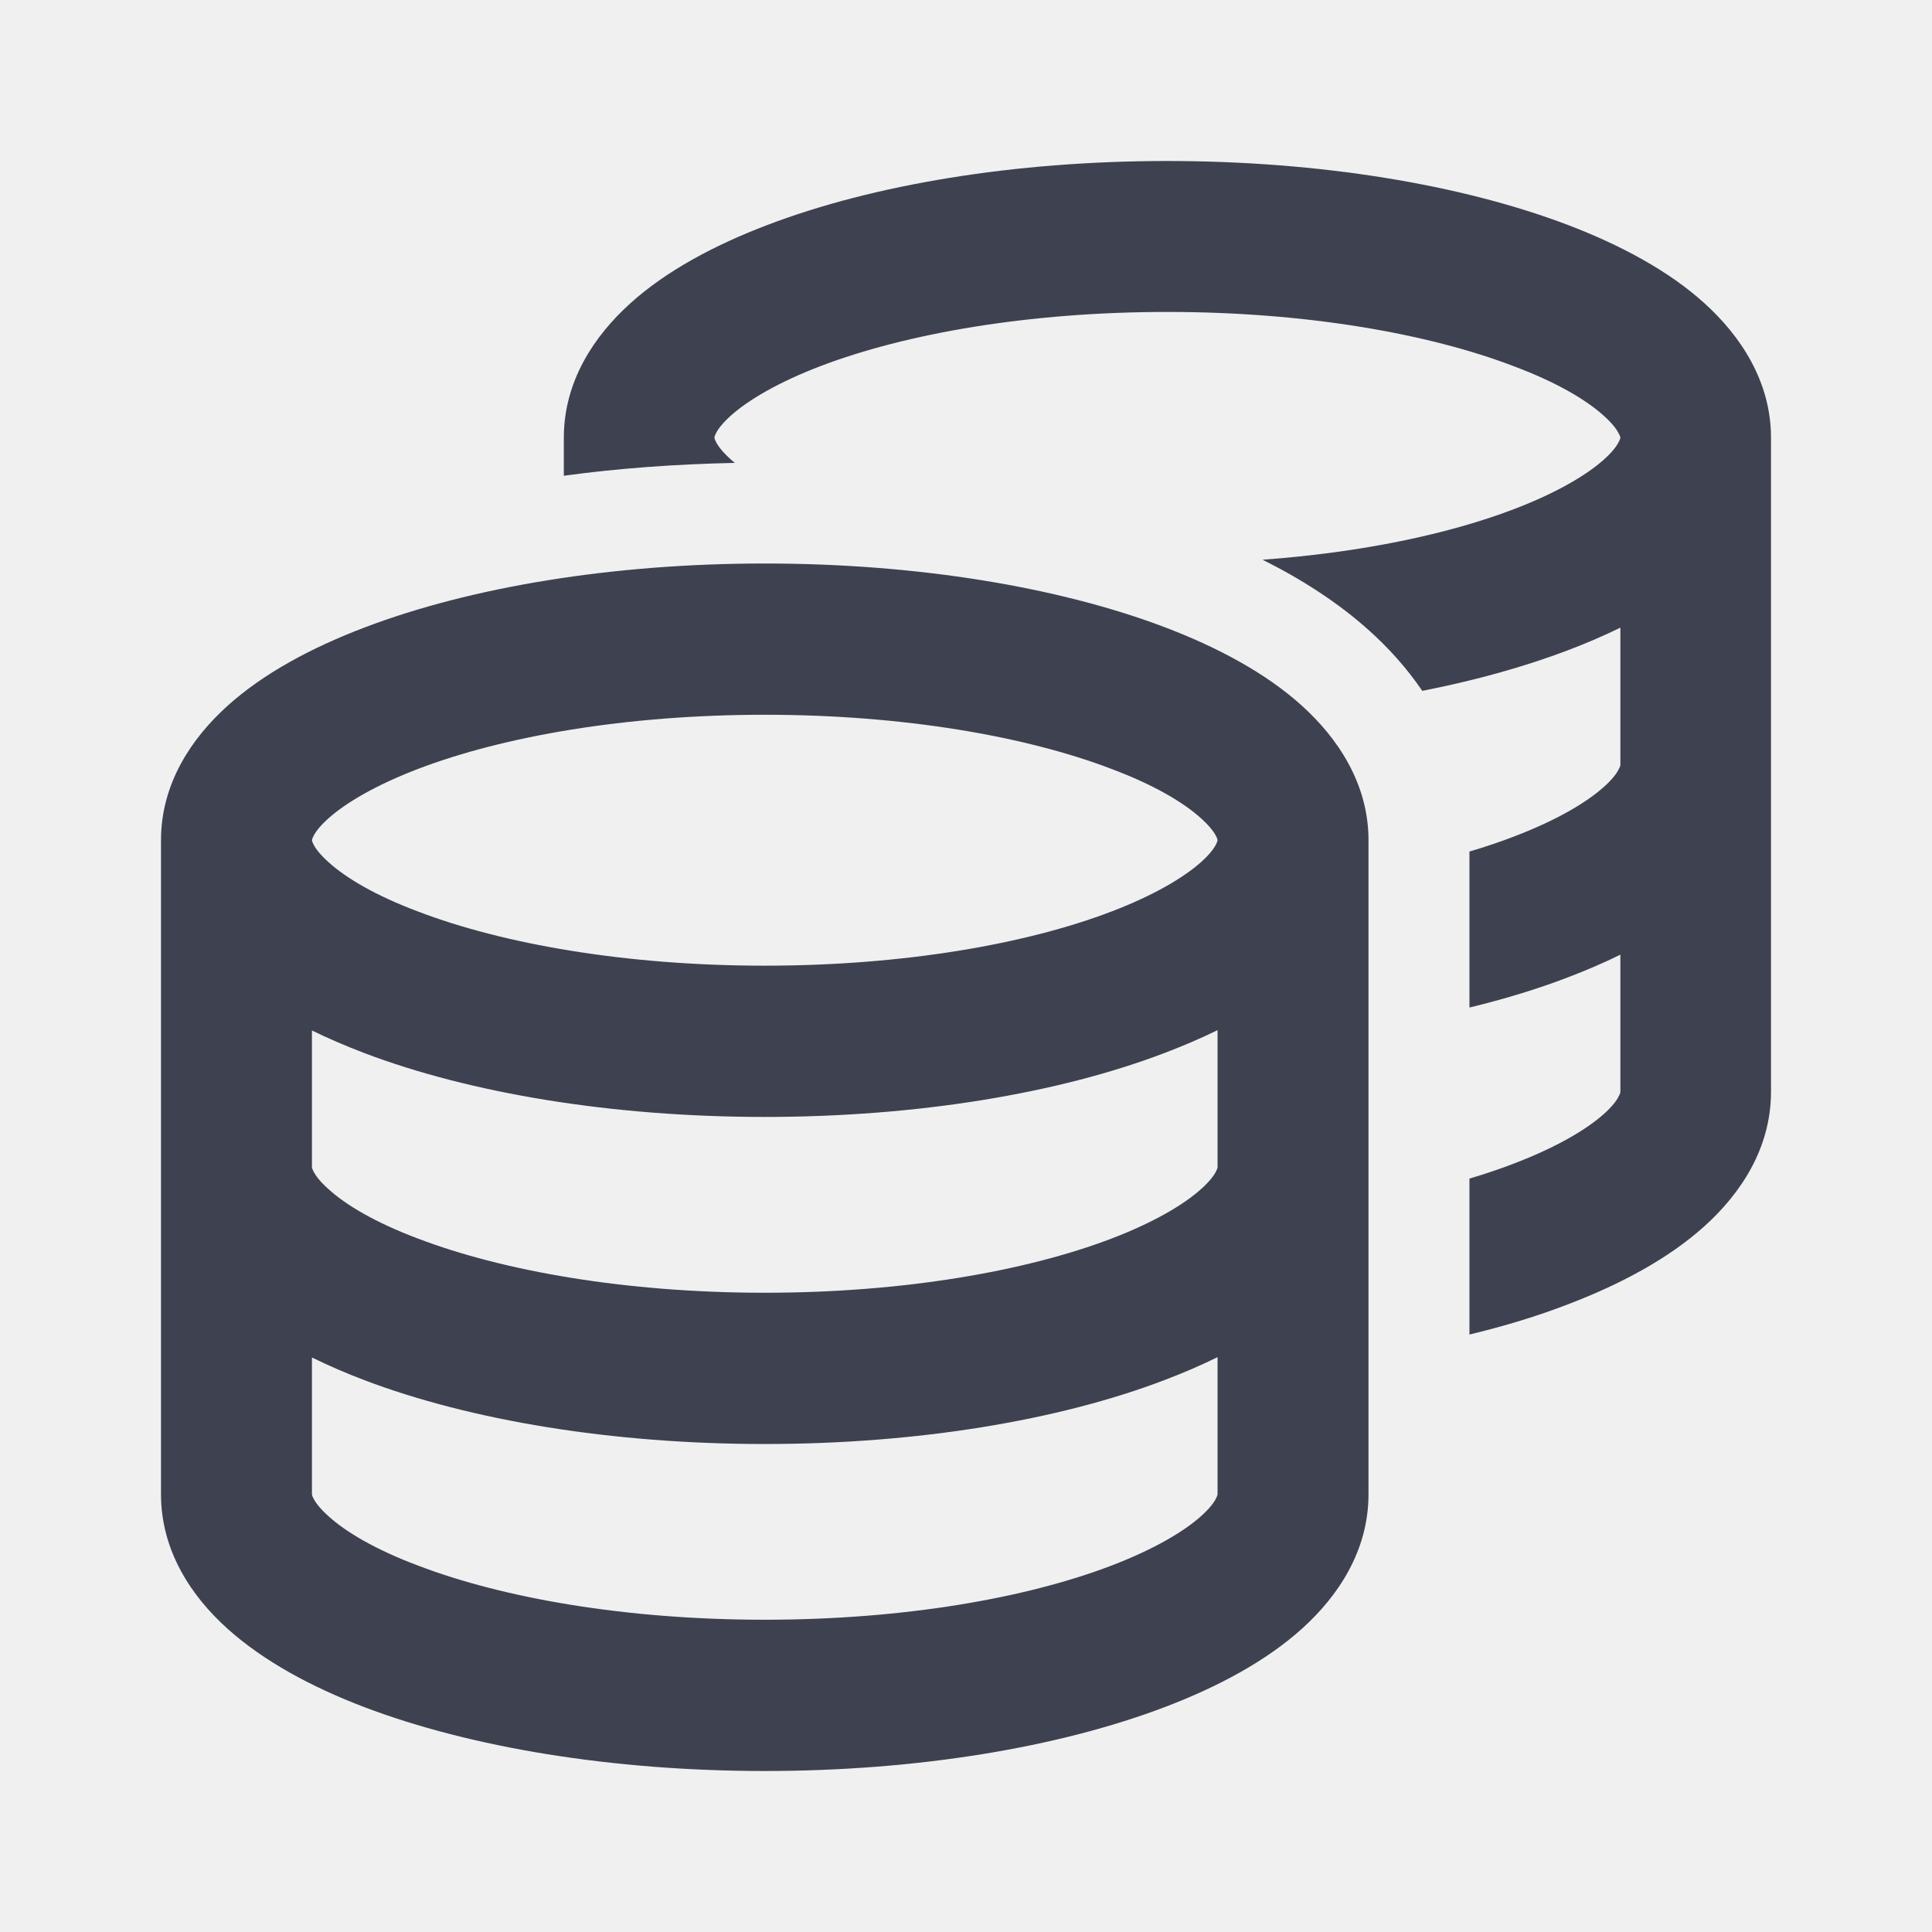
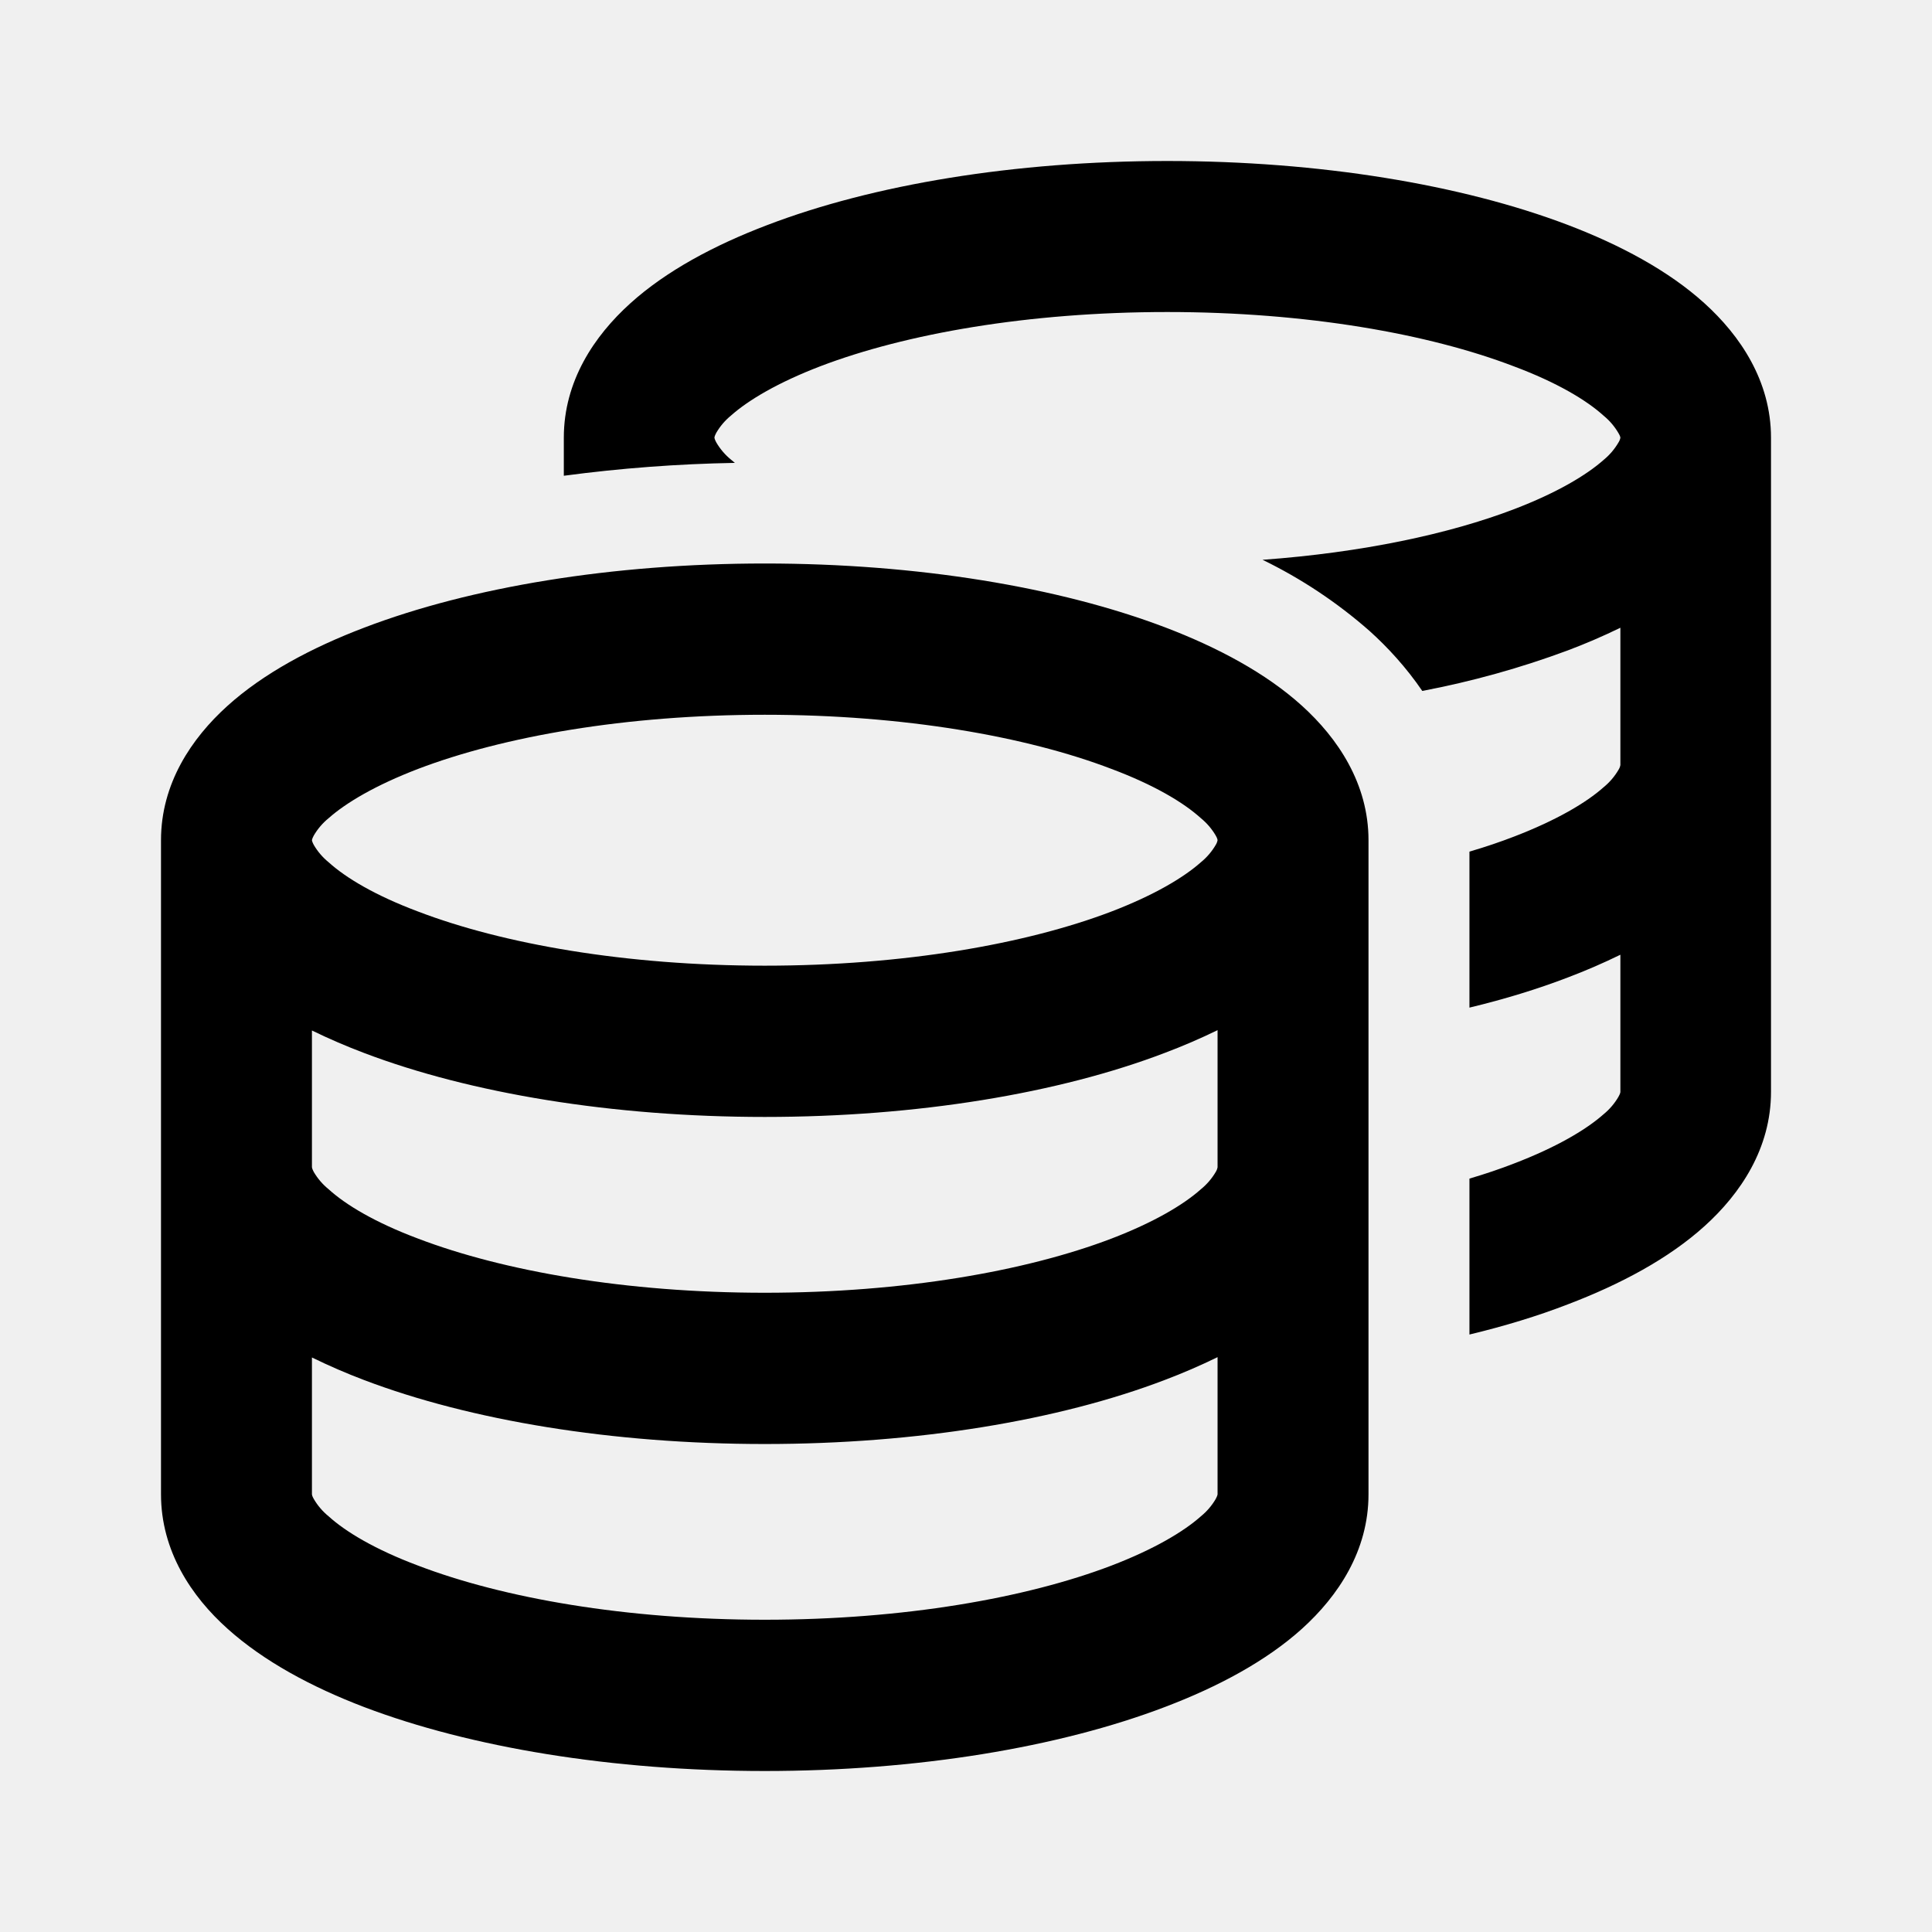
- <svg xmlns="http://www.w3.org/2000/svg" width="24" height="24" viewBox="0 0 24 24" fill="none">
-   <g clip-path="url(#clip0_4_1914)">
-     <path d="M8.875 5.438C8.875 5.441 8.879 5.461 8.898 5.496C8.922 5.543 8.977 5.617 9.082 5.711C9.098 5.723 9.113 5.738 9.129 5.75C8.398 5.766 7.688 5.816 7.004 5.91V5.438C7.004 4.734 7.383 4.172 7.828 3.77C8.273 3.367 8.871 3.047 9.527 2.797C10.844 2.293 12.605 2 14.5 2C16.395 2 18.156 2.293 19.473 2.793C20.129 3.043 20.727 3.363 21.172 3.766C21.617 4.168 22 4.734 22 5.438V9.5V13.562C22 14.266 21.621 14.828 21.176 15.23C20.73 15.633 20.133 15.953 19.477 16.203C19.102 16.348 18.691 16.473 18.254 16.578V14.641C18.453 14.582 18.637 14.52 18.809 14.453C19.34 14.25 19.707 14.031 19.922 13.84C20.027 13.746 20.082 13.672 20.105 13.625C20.129 13.582 20.129 13.566 20.129 13.566V11.859C19.922 11.961 19.703 12.055 19.477 12.141C19.102 12.285 18.691 12.41 18.254 12.516V10.578C18.453 10.52 18.637 10.457 18.809 10.391C19.34 10.188 19.707 9.969 19.922 9.777C20.027 9.684 20.082 9.609 20.105 9.562C20.125 9.527 20.129 9.508 20.129 9.504V7.797C19.922 7.898 19.703 7.992 19.477 8.078C18.941 8.281 18.328 8.453 17.668 8.582C17.469 8.289 17.238 8.039 17.012 7.836C16.617 7.48 16.16 7.191 15.684 6.953C16.922 6.863 18 6.633 18.809 6.324C19.34 6.121 19.707 5.902 19.922 5.711C20.027 5.617 20.082 5.543 20.105 5.496C20.125 5.461 20.129 5.441 20.129 5.438C20.129 5.438 20.129 5.418 20.105 5.379C20.082 5.332 20.027 5.258 19.922 5.164C19.707 4.969 19.34 4.75 18.809 4.551C17.75 4.145 16.227 3.875 14.5 3.875C12.773 3.875 11.25 4.145 10.195 4.547C9.664 4.75 9.297 4.969 9.082 5.16C8.977 5.254 8.922 5.328 8.898 5.375C8.875 5.418 8.875 5.434 8.875 5.434V5.438ZM3.875 10.438C3.875 10.441 3.879 10.461 3.898 10.496C3.922 10.543 3.977 10.617 4.082 10.711C4.297 10.906 4.664 11.125 5.195 11.324C6.25 11.727 7.773 11.996 9.5 11.996C11.227 11.996 12.75 11.727 13.805 11.324C14.336 11.121 14.703 10.902 14.918 10.711C15.023 10.617 15.078 10.543 15.102 10.496C15.121 10.461 15.125 10.441 15.125 10.438C15.125 10.438 15.125 10.418 15.102 10.379C15.078 10.332 15.023 10.258 14.918 10.164C14.703 9.969 14.336 9.75 13.805 9.551C12.75 9.148 11.227 8.879 9.5 8.879C7.773 8.879 6.25 9.148 5.195 9.551C4.664 9.754 4.297 9.973 4.082 10.164C3.977 10.258 3.922 10.332 3.898 10.379C3.875 10.422 3.875 10.438 3.875 10.438ZM2 10.438C2 9.734 2.379 9.172 2.824 8.77C3.27 8.367 3.867 8.047 4.523 7.797C5.844 7.293 7.605 7 9.5 7C11.395 7 13.156 7.293 14.473 7.793C15.129 8.043 15.727 8.363 16.172 8.766C16.617 9.168 17 9.734 17 10.438V14.5V18.562C17 19.266 16.621 19.828 16.176 20.23C15.73 20.633 15.133 20.953 14.477 21.203C13.156 21.707 11.395 22 9.5 22C7.605 22 5.844 21.707 4.527 21.207C3.871 20.957 3.277 20.637 2.828 20.234C2.379 19.832 2 19.266 2 18.562V14.5V10.438ZM15.125 14.5V12.797C14.918 12.898 14.699 12.992 14.473 13.078C13.156 13.582 11.395 13.875 9.5 13.875C7.605 13.875 5.844 13.582 4.527 13.082C4.301 12.996 4.082 12.902 3.875 12.801V14.5C3.875 14.504 3.879 14.523 3.898 14.559C3.922 14.605 3.977 14.68 4.082 14.773C4.297 14.969 4.664 15.188 5.195 15.387C6.25 15.789 7.773 16.059 9.5 16.059C11.227 16.059 12.75 15.789 13.805 15.387C14.336 15.184 14.703 14.965 14.918 14.773C15.023 14.68 15.078 14.605 15.102 14.559C15.121 14.523 15.125 14.504 15.125 14.5ZM4.527 17.145C4.301 17.059 4.082 16.965 3.875 16.863V18.562C3.875 18.562 3.875 18.582 3.898 18.621C3.922 18.668 3.977 18.742 4.082 18.836C4.297 19.031 4.664 19.25 5.195 19.449C6.25 19.852 7.773 20.121 9.5 20.121C11.227 20.121 12.75 19.852 13.805 19.449C14.336 19.246 14.703 19.027 14.918 18.836C15.023 18.742 15.078 18.668 15.102 18.621C15.125 18.578 15.125 18.562 15.125 18.562V16.859C14.918 16.961 14.699 17.055 14.473 17.141C13.156 17.645 11.395 17.938 9.5 17.938C7.605 17.938 5.844 17.645 4.527 17.145Z" fill="#3E414F" />
+ <svg xmlns="http://www.w3.org/2000/svg" width="24" height="24" fill="currentColor" viewBox="0 0 24 24">
+   <g clip-path="url(#a)">
+     <path d="M8.875 5.438c0 .003.004.023.023.058a.794.794 0 0 0 .184.215l.047.039a18.6 18.6 0 0 0-2.125.16v-.473c0-.703.379-1.265.824-1.667.445-.403 1.043-.723 1.7-.973C10.843 2.293 12.604 2 14.5 2c1.895 0 3.656.293 4.973.793.656.25 1.254.57 1.699.973.445.402.828.968.828 1.671v8.126c0 .703-.379 1.265-.824 1.667-.445.403-1.043.723-1.7.973-.374.145-.785.27-1.222.375v-1.937c.2-.059.383-.121.555-.188.53-.203.898-.422 1.113-.613a.796.796 0 0 0 .183-.215c.024-.043.024-.059.024-.059V11.86a7.632 7.632 0 0 1-.652.282c-.375.144-.786.27-1.223.375v-1.938c.2-.058.383-.121.555-.187.53-.204.898-.422 1.113-.614a.797.797 0 0 0 .183-.214.168.168 0 0 0 .024-.06V7.798a7.623 7.623 0 0 1-.652.281 11.19 11.19 0 0 1-1.809.504c-.2-.293-.43-.543-.656-.746a5.954 5.954 0 0 0-1.328-.883c1.238-.09 2.316-.32 3.125-.629.53-.203.898-.422 1.113-.613a.797.797 0 0 0 .183-.215.167.167 0 0 0 .024-.059s0-.019-.024-.058a.797.797 0 0 0-.183-.215c-.215-.195-.582-.414-1.113-.613-1.059-.406-2.582-.676-4.309-.676-1.727 0-3.25.27-4.305.672-.53.203-.898.422-1.113.613a.794.794 0 0 0-.184.215c-.023.043-.023.059-.023.059v.003Zm-5 5c0 .003.004.023.023.058a.793.793 0 0 0 .184.215c.215.195.582.414 1.113.613 1.055.403 2.578.672 4.305.672 1.727 0 3.25-.27 4.305-.672.53-.203.898-.422 1.113-.613a.796.796 0 0 0 .184-.215.168.168 0 0 0 .023-.059s0-.019-.023-.058a.796.796 0 0 0-.184-.215c-.215-.195-.582-.414-1.113-.613-1.055-.403-2.578-.672-4.305-.672-1.727 0-3.25.27-4.305.672-.53.203-.898.422-1.113.613a.793.793 0 0 0-.184.215c-.023.043-.023.059-.023.059Zm-1.875 0c0-.704.379-1.266.824-1.668.446-.403 1.043-.723 1.7-.973C5.843 7.293 7.604 7 9.5 7s3.656.293 4.973.793c.656.25 1.254.57 1.699.973.445.402.828.968.828 1.671v8.126c0 .703-.379 1.265-.824 1.668-.445.402-1.043.722-1.7.972-1.32.504-3.082.797-4.976.797-1.895 0-3.656-.293-4.973-.793-.656-.25-1.25-.57-1.699-.973-.45-.402-.828-.968-.828-1.672v-8.125ZM15.125 14.5v-1.703a7.632 7.632 0 0 1-.652.281c-1.317.504-3.079.797-4.973.797-1.895 0-3.656-.293-4.973-.793a7.63 7.63 0 0 1-.652-.281V14.5c0 .004.004.023.023.059a.793.793 0 0 0 .184.214c.215.196.582.415 1.113.614 1.055.402 2.578.672 4.305.672 1.727 0 3.25-.27 4.305-.672.53-.203.898-.422 1.113-.614a.796.796 0 0 0 .184-.214.168.168 0 0 0 .023-.059ZM4.527 17.145a7.63 7.63 0 0 1-.652-.282v1.7s0 .019.023.058a.793.793 0 0 0 .184.215c.215.195.582.414 1.113.613 1.055.403 2.578.672 4.305.672 1.727 0 3.25-.27 4.305-.672.53-.203.898-.422 1.113-.613a.796.796 0 0 0 .184-.215c.023-.043.023-.058.023-.058v-1.704a7.632 7.632 0 0 1-.652.282c-1.317.504-3.079.797-4.973.797-1.895 0-3.656-.293-4.973-.793Z" />
  </g>
  <defs>
-     <clipPath id="clip0_4_1914">
-       <rect width="20" height="20" fill="white" transform="translate(2 2)" />
+     <clipPath id="a">
+       <path d="M2 2h20v20H2z" />
    </clipPath>
  </defs>
</svg>
